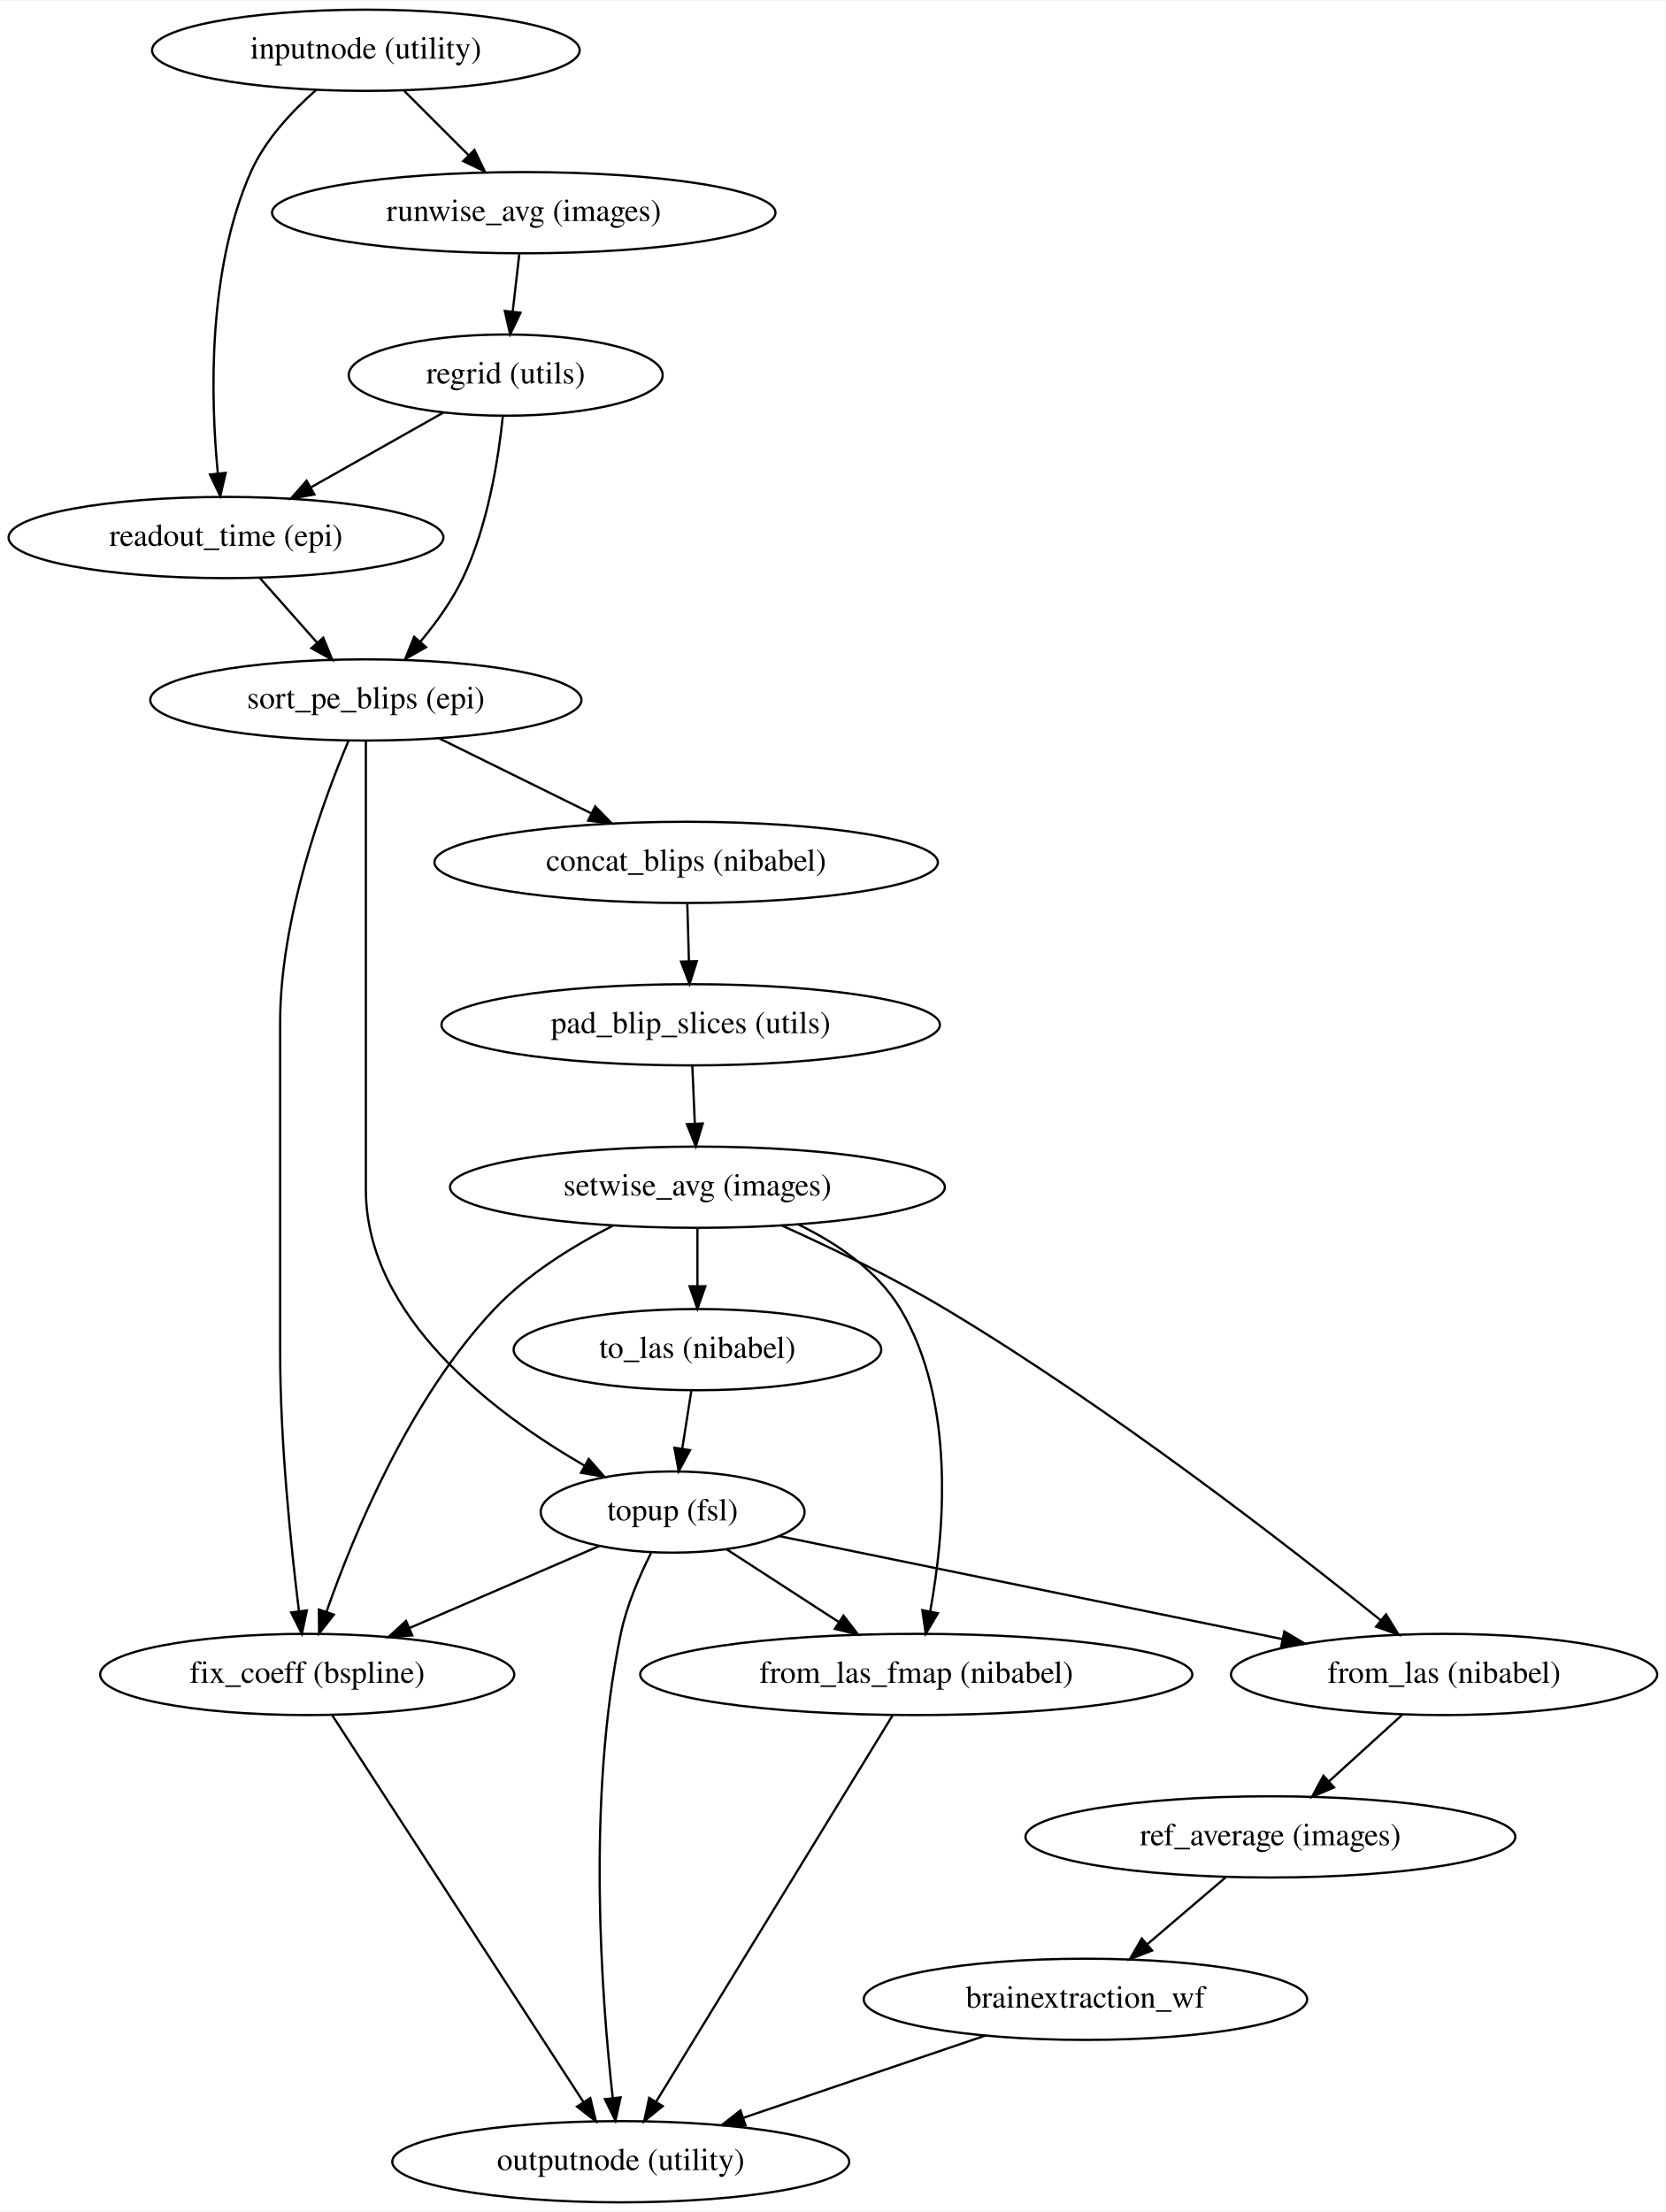
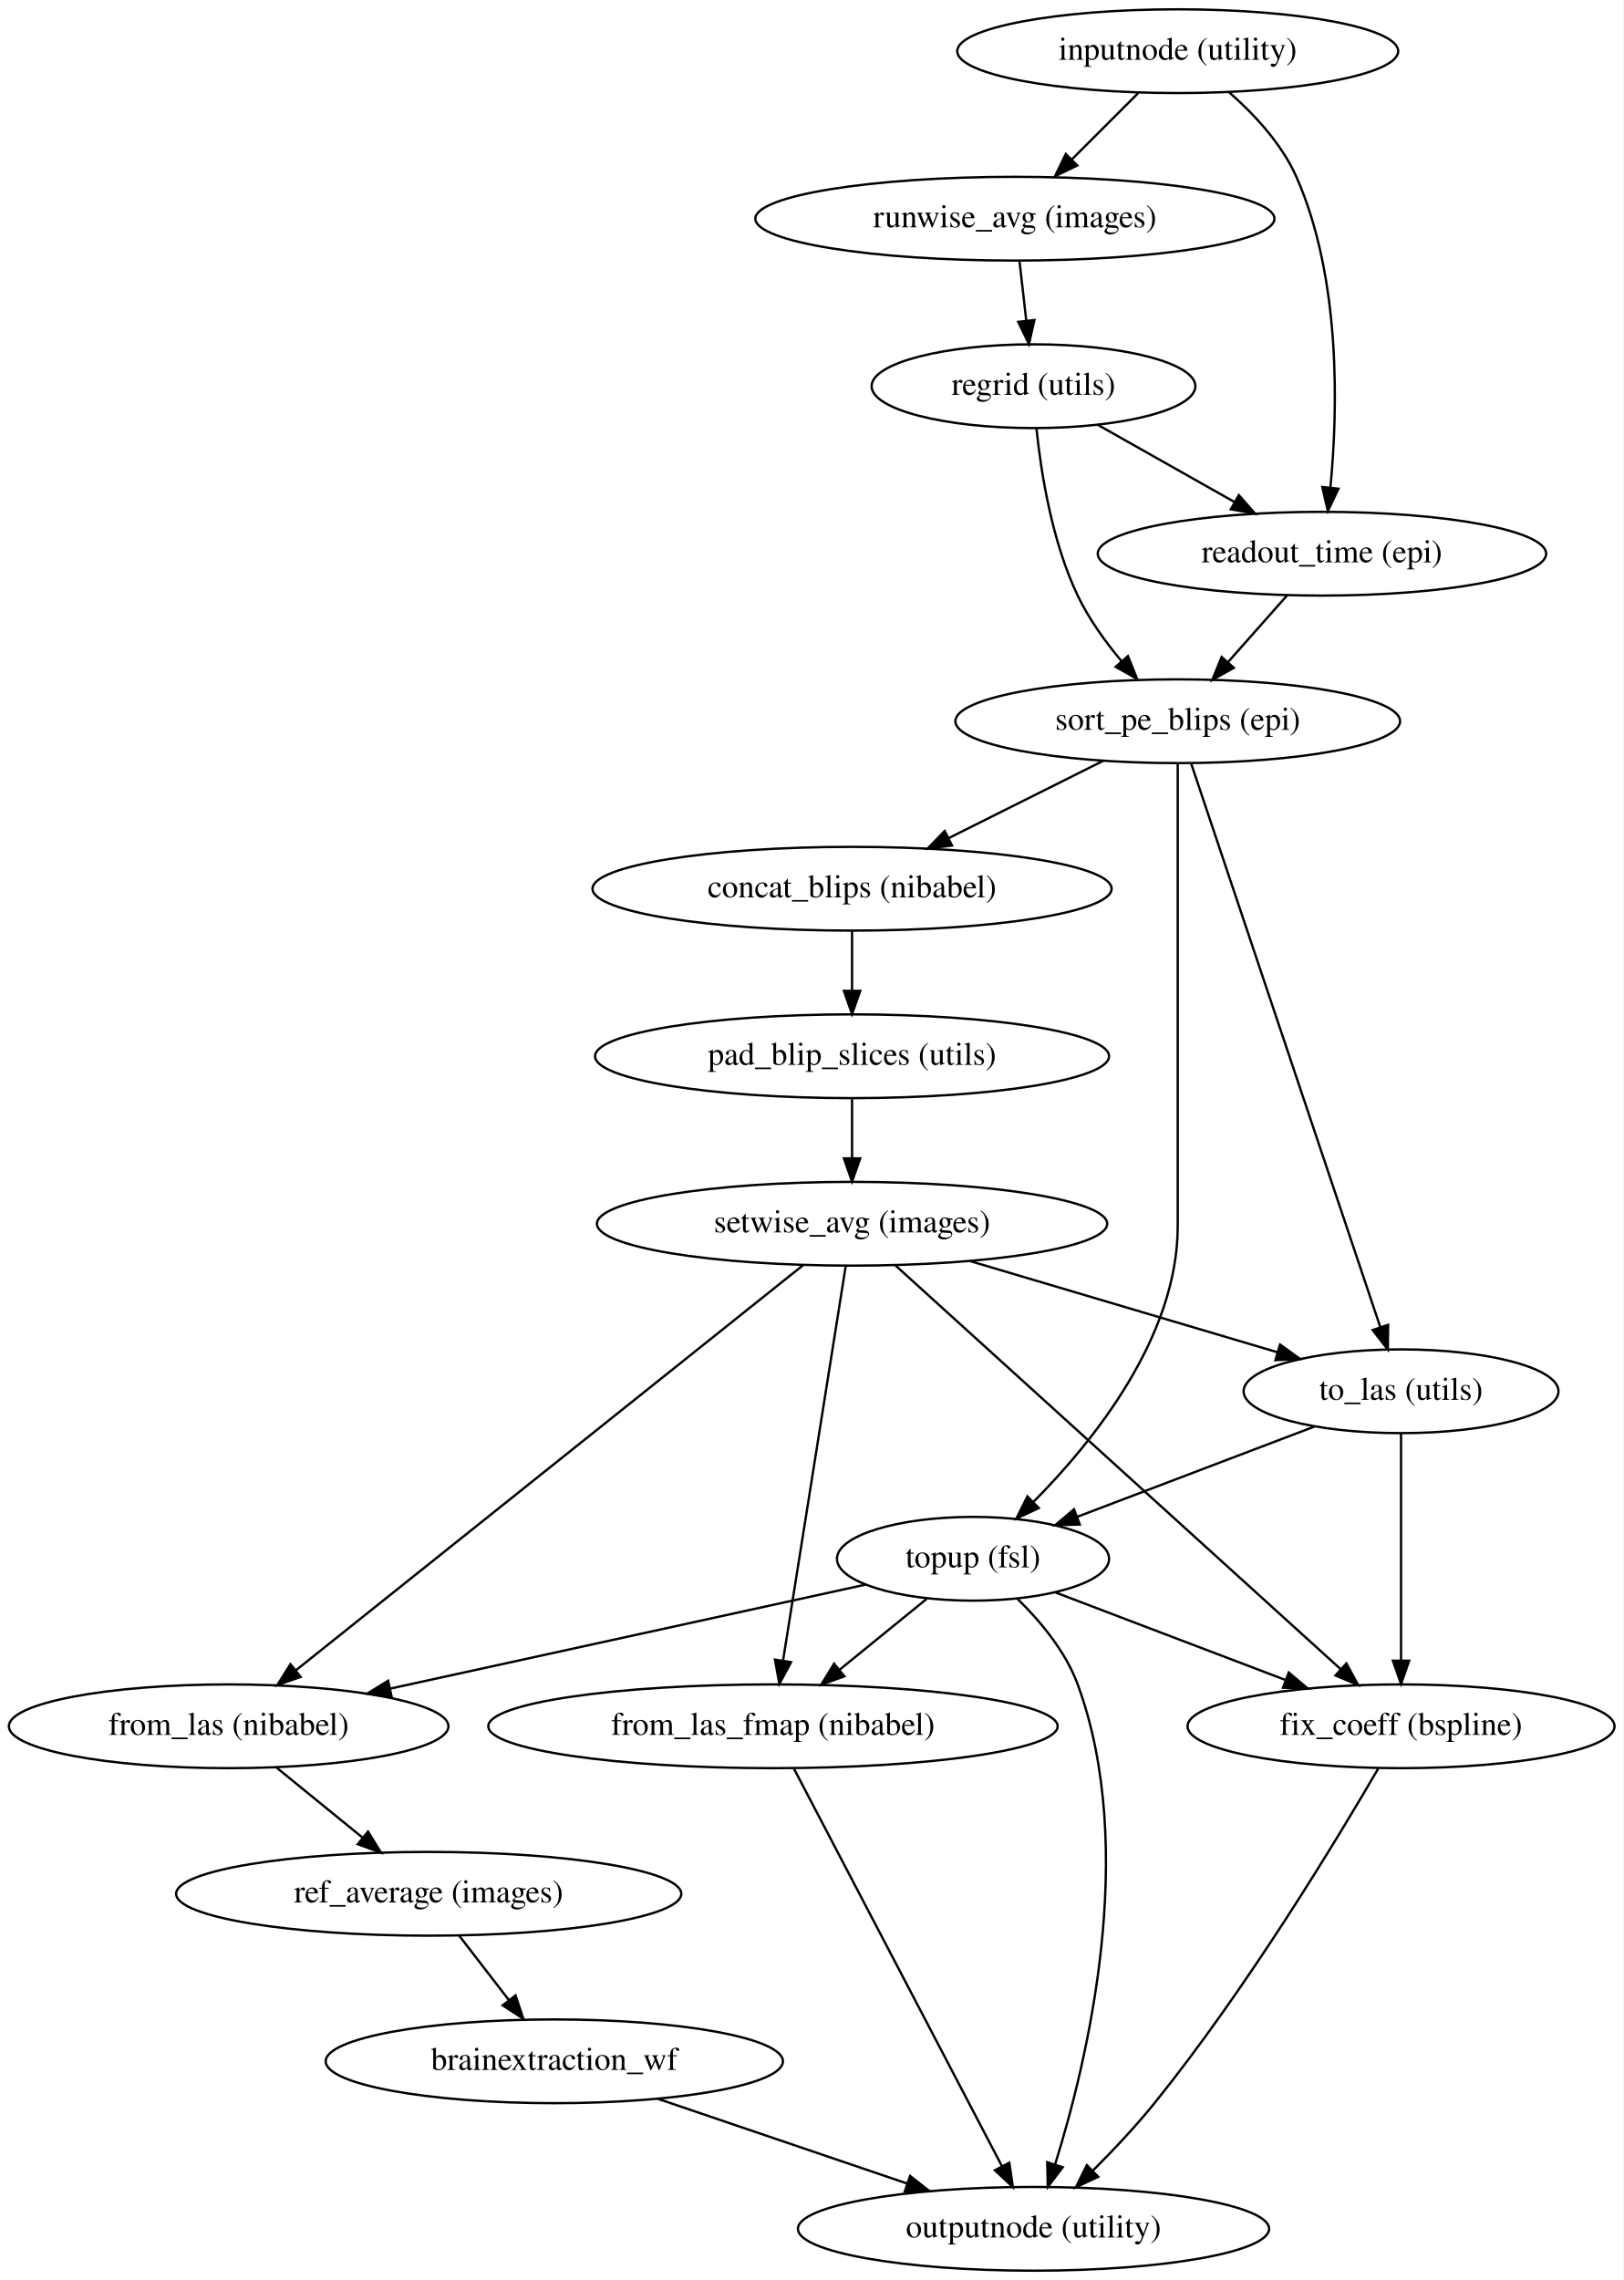
- <svg xmlns="http://www.w3.org/2000/svg" width="738pt" height="980pt" viewBox="0.00 0.00 738.43 980.00">
+ <svg xmlns="http://www.w3.org/2000/svg" width="698pt" height="980pt" viewBox="0.00 0.00 697.88 980.00">
  <g id="graph0" class="graph" transform="scale(1 1) rotate(0) translate(4 976)">
-     <polygon fill="white" stroke="transparent" points="-4,4 -4,-976 734.43,-976 734.43,4 -4,4" />
+     <polygon fill="white" stroke="transparent" points="-4,4 -4,-976 693.88,-976 693.88,4 -4,4" />
    <g id="node1" class="node">
-       <ellipse fill="none" stroke="black" cx="158.19" cy="-954" rx="94.78" ry="18" />
-       <text text-anchor="middle" x="158.19" y="-950.3" font-family="Times,serif" font-size="14.00">inputnode (utility)</text>
+       <ellipse fill="none" stroke="black" cx="502.24" cy="-954" rx="94.78" ry="18" />
+       <text text-anchor="middle" x="502.24" y="-950.3" font-family="Times,serif" font-size="14.00">inputnode (utility)</text>
    </g>
    <g id="node2" class="node">
-       <ellipse fill="none" stroke="black" cx="228.19" cy="-882" rx="111.58" ry="18" />
-       <text text-anchor="middle" x="228.19" y="-878.3" font-family="Times,serif" font-size="14.00">runwise_avg (images)</text>
+       <ellipse fill="none" stroke="black" cx="432.24" cy="-882" rx="111.58" ry="18" />
+       <text text-anchor="middle" x="432.24" y="-878.3" font-family="Times,serif" font-size="14.00">runwise_avg (images)</text>
    </g>
    <g id="edge1" class="edge">
-       <path fill="none" stroke="black" d="M175.14,-936.05C183.69,-927.5 194.23,-916.96 203.66,-907.54" />
-       <polygon fill="black" stroke="black" points="206.32,-909.82 210.92,-900.28 201.37,-904.87 206.32,-909.82" />
+       <path fill="none" stroke="black" d="M485.3,-936.05C476.74,-927.5 466.2,-916.96 456.78,-907.54" />
+       <polygon fill="black" stroke="black" points="459.06,-904.87 449.52,-900.28 454.11,-909.82 459.06,-904.87" />
    </g>
    <g id="node3" class="node">
-       <ellipse fill="none" stroke="black" cx="96.19" cy="-738" rx="96.38" ry="18" />
-       <text text-anchor="middle" x="96.19" y="-734.3" font-family="Times,serif" font-size="14.00">readout_time (epi)</text>
+       <ellipse fill="none" stroke="black" cx="564.24" cy="-738" rx="96.38" ry="18" />
+       <text text-anchor="middle" x="564.24" y="-734.3" font-family="Times,serif" font-size="14.00">readout_time (epi)</text>
    </g>
    <g id="edge2" class="edge">
-       <path fill="none" stroke="black" d="M136.09,-936.34C125.38,-926.95 113.5,-914.24 107.19,-900 87.91,-856.51 89.37,-799.88 92.54,-766.67" />
-       <polygon fill="black" stroke="black" points="96.06,-766.68 93.65,-756.36 89.1,-765.93 96.06,-766.68" />
+       <path fill="none" stroke="black" d="M524.34,-936.34C535.05,-926.95 546.93,-914.24 553.24,-900 572.52,-856.51 571.06,-799.88 567.9,-766.67" />
+       <polygon fill="black" stroke="black" points="571.34,-765.93 566.78,-756.36 564.38,-766.68 571.34,-765.93" />
    </g>
    <g id="node4" class="node">
-       <ellipse fill="none" stroke="black" cx="220.19" cy="-810" rx="69.59" ry="18" />
-       <text text-anchor="middle" x="220.19" y="-806.3" font-family="Times,serif" font-size="14.00">regrid (utils)</text>
+       <ellipse fill="none" stroke="black" cx="440.24" cy="-810" rx="69.59" ry="18" />
+       <text text-anchor="middle" x="440.24" y="-806.3" font-family="Times,serif" font-size="14.00">regrid (utils)</text>
    </g>
    <g id="edge3" class="edge">
-       <path fill="none" stroke="black" d="M226.21,-863.7C225.33,-855.98 224.27,-846.71 223.29,-838.11" />
-       <polygon fill="black" stroke="black" points="226.76,-837.64 222.15,-828.1 219.8,-838.44 226.76,-837.64" />
+       <path fill="none" stroke="black" d="M434.22,-863.7C435.1,-855.98 436.16,-846.71 437.14,-838.11" />
+       <polygon fill="black" stroke="black" points="440.63,-838.44 438.29,-828.1 433.67,-837.64 440.63,-838.44" />
    </g>
    <g id="node5" class="node">
-       <ellipse fill="none" stroke="black" cx="158.19" cy="-666" rx="95.58" ry="18" />
-       <text text-anchor="middle" x="158.19" y="-662.3" font-family="Times,serif" font-size="14.00">sort_pe_blips (epi)</text>
+       <ellipse fill="none" stroke="black" cx="502.24" cy="-666" rx="95.58" ry="18" />
+       <text text-anchor="middle" x="502.24" y="-662.3" font-family="Times,serif" font-size="14.00">sort_pe_blips (epi)</text>
    </g>
    <g id="edge4" class="edge">
-       <path fill="none" stroke="black" d="M111.2,-720.05C118.82,-711.46 128.2,-700.86 136.58,-691.4" />
-       <polygon fill="black" stroke="black" points="139.31,-693.6 143.32,-683.79 134.07,-688.95 139.31,-693.6" />
+       <path fill="none" stroke="black" d="M549.23,-720.05C541.62,-711.46 532.23,-700.86 523.85,-691.4" />
+       <polygon fill="black" stroke="black" points="526.36,-688.95 517.11,-683.79 521.12,-693.6 526.36,-688.95" />
    </g>
    <g id="edge5" class="edge">
-       <path fill="none" stroke="black" d="M192.67,-793.46C175.3,-783.66 152.64,-770.86 133.64,-760.14" />
-       <polygon fill="black" stroke="black" points="135.36,-757.09 124.93,-755.22 131.91,-763.19 135.36,-757.09" />
+       <path fill="none" stroke="black" d="M467.76,-793.46C485.13,-783.66 507.8,-770.86 526.79,-760.14" />
+       <polygon fill="black" stroke="black" points="528.52,-763.19 535.51,-755.22 525.08,-757.09 528.52,-763.19" />
    </g>
    <g id="edge6" class="edge">
-       <path fill="none" stroke="black" d="M218.92,-791.84C217.02,-773.33 212.37,-743.38 201.19,-720 196.39,-709.95 189.32,-700.14 182.29,-691.75" />
-       <polygon fill="black" stroke="black" points="184.87,-689.38 175.64,-684.17 179.61,-693.99 184.87,-689.38" />
+       <path fill="none" stroke="black" d="M441.51,-791.84C443.41,-773.33 448.07,-743.38 459.24,-720 464.04,-709.95 471.11,-700.14 478.14,-691.75" />
+       <polygon fill="black" stroke="black" points="480.83,-693.99 484.79,-684.17 475.56,-689.38 480.83,-693.99" />
    </g>
    <g id="node6" class="node">
-       <ellipse fill="none" stroke="black" cx="294.19" cy="-306" rx="58.49" ry="18" />
-       <text text-anchor="middle" x="294.19" y="-302.3" font-family="Times,serif" font-size="14.00">topup (fsl)</text>
+       <ellipse fill="none" stroke="black" cx="414.24" cy="-306" rx="58.49" ry="18" />
+       <text text-anchor="middle" x="414.24" y="-302.3" font-family="Times,serif" font-size="14.00">topup (fsl)</text>
    </g>
    <g id="edge7" class="edge">
-       <path fill="none" stroke="black" d="M158.19,-647.95C158.19,-621.29 158.19,-568.11 158.19,-523 158.19,-523 158.19,-523 158.19,-449 158.19,-392.51 215.02,-349.72 255.21,-326.52" />
-       <polygon fill="black" stroke="black" points="256.99,-329.53 264.01,-321.59 253.57,-323.42 256.99,-329.53" />
+       <path fill="none" stroke="black" d="M502.24,-647.95C502.24,-621.29 502.24,-568.11 502.24,-523 502.24,-523 502.24,-523 502.24,-449 502.24,-401.49 466.2,-356.63 440.25,-330.49" />
+       <polygon fill="black" stroke="black" points="442.5,-327.8 432.9,-323.31 437.61,-332.8 442.5,-327.8" />
    </g>
    <g id="node7" class="node">
-       <ellipse fill="none" stroke="black" cx="132.19" cy="-234" rx="91.78" ry="18" />
-       <text text-anchor="middle" x="132.19" y="-230.3" font-family="Times,serif" font-size="14.00">fix_coeff (bspline)</text>
+       <ellipse fill="none" stroke="black" cx="362.24" cy="-594" rx="111.58" ry="18" />
+       <text text-anchor="middle" x="362.24" y="-590.3" font-family="Times,serif" font-size="14.00">concat_blips (nibabel)</text>
    </g>
    <g id="edge8" class="edge">
-       <path fill="none" stroke="black" d="M150.5,-647.91C139.4,-621.62 120.19,-569.45 120.19,-523 120.19,-523 120.19,-523 120.19,-377 120.19,-336.85 125.01,-290.55 128.54,-262.02" />
-       <polygon fill="black" stroke="black" points="132.03,-262.37 129.82,-252.01 125.08,-261.49 132.03,-262.37" />
+       <path fill="none" stroke="black" d="M470.12,-648.94C450.43,-639.1 425.02,-626.39 403.81,-615.78" />
+       <polygon fill="black" stroke="black" points="405.21,-612.57 394.7,-611.23 402.07,-618.83 405.21,-612.57" />
    </g>
    <g id="node8" class="node">
-       <ellipse fill="none" stroke="black" cx="300.19" cy="-594" rx="111.58" ry="18" />
-       <text text-anchor="middle" x="300.19" y="-590.3" font-family="Times,serif" font-size="14.00">concat_blips (nibabel)</text>
+       <ellipse fill="none" stroke="black" cx="598.24" cy="-378" rx="67.69" ry="18" />
+       <text text-anchor="middle" x="598.24" y="-374.3" font-family="Times,serif" font-size="14.00">to_las (utils)</text>
    </g>
    <g id="edge9" class="edge">
-       <path fill="none" stroke="black" d="M190.77,-648.94C210.74,-639.1 236.52,-626.39 258.03,-615.78" />
-       <polygon fill="black" stroke="black" points="259.85,-618.79 267.27,-611.23 256.76,-612.51 259.85,-618.79" />
+       <path fill="none" stroke="black" d="M507.96,-647.97C524.07,-599.98 569.91,-463.41 589.35,-405.49" />
+       <polygon fill="black" stroke="black" points="592.69,-406.54 592.55,-395.94 586.05,-404.31 592.69,-406.54" />
+     </g>
+     <g id="node9" class="node">
+       <ellipse fill="none" stroke="black" cx="598.24" cy="-234" rx="91.78" ry="18" />
+       <text text-anchor="middle" x="598.24" y="-230.3" font-family="Times,serif" font-size="14.00">fix_coeff (bspline)</text>
    </g>
    <g id="edge10" class="edge">
-       <path fill="none" stroke="black" d="M261.8,-291C237.6,-280.55 204.21,-266.12 177.38,-254.53" />
-       <polygon fill="black" stroke="black" points="178.76,-251.31 168.19,-250.56 175.99,-257.74 178.76,-251.31" />
+       <path fill="none" stroke="black" d="M449.72,-291.5C477.83,-280.81 517.43,-265.74 548.67,-253.86" />
+       <polygon fill="black" stroke="black" points="549.97,-257.11 558.08,-250.28 547.48,-250.57 549.97,-257.11" />
    </g>
-     <g id="node9" class="node">
-       <ellipse fill="none" stroke="black" cx="271.19" cy="-18" rx="101.28" ry="18" />
-       <text text-anchor="middle" x="271.19" y="-14.3" font-family="Times,serif" font-size="14.00">outputnode (utility)</text>
+     <g id="node10" class="node">
+       <ellipse fill="none" stroke="black" cx="440.24" cy="-18" rx="101.28" ry="18" />
+       <text text-anchor="middle" x="440.24" y="-14.3" font-family="Times,serif" font-size="14.00">outputnode (utility)</text>
    </g>
    <g id="edge11" class="edge">
-       <path fill="none" stroke="black" d="M284.65,-287.93C279.55,-277.82 273.8,-264.57 271.19,-252 256.03,-178.98 262.71,-90.28 267.63,-46.36" />
-       <polygon fill="black" stroke="black" points="271.13,-46.54 268.83,-36.2 264.18,-45.72 271.13,-46.54" />
+       <path fill="none" stroke="black" d="M433.21,-288.92C443.02,-279.34 454,-266.28 459.24,-252 485.28,-181.11 463.42,-90.17 449.55,-45.78" />
+       <polygon fill="black" stroke="black" points="452.8,-44.47 446.39,-36.04 446.14,-46.63 452.8,-44.47" />
    </g>
-     <g id="node10" class="node">
-       <ellipse fill="none" stroke="black" cx="636.19" cy="-234" rx="94.48" ry="18" />
-       <text text-anchor="middle" x="636.19" y="-230.3" font-family="Times,serif" font-size="14.00">from_las (nibabel)</text>
+     <g id="node11" class="node">
+       <ellipse fill="none" stroke="black" cx="94.24" cy="-234" rx="94.48" ry="18" />
+       <text text-anchor="middle" x="94.24" y="-230.3" font-family="Times,serif" font-size="14.00">from_las (nibabel)</text>
    </g>
    <g id="edge12" class="edge">
-       <path fill="none" stroke="black" d="M341.39,-295.34C399.08,-283.53 497.29,-263.43 564.38,-249.7" />
-       <polygon fill="black" stroke="black" points="565.36,-253.07 574.45,-247.64 563.95,-246.21 565.36,-253.07" />
+       <path fill="none" stroke="black" d="M368.05,-294.9C314.52,-283.19 225.75,-263.77 163.85,-250.23" />
+       <polygon fill="black" stroke="black" points="164.29,-246.74 153.77,-248.02 162.79,-253.58 164.29,-246.74" />
    </g>
-     <g id="node11" class="node">
-       <ellipse fill="none" stroke="black" cx="402.19" cy="-234" rx="122.38" ry="18" />
-       <text text-anchor="middle" x="402.19" y="-230.3" font-family="Times,serif" font-size="14.00">from_las_fmap (nibabel)</text>
+     <g id="node12" class="node">
+       <ellipse fill="none" stroke="black" cx="328.24" cy="-234" rx="122.38" ry="18" />
+       <text text-anchor="middle" x="328.24" y="-230.3" font-family="Times,serif" font-size="14.00">from_las_fmap (nibabel)</text>
    </g>
    <g id="edge13" class="edge">
-       <path fill="none" stroke="black" d="M318.16,-289.46C332.74,-280.02 351.59,-267.79 367.75,-257.32" />
-       <polygon fill="black" stroke="black" points="369.92,-260.09 376.4,-251.71 366.11,-254.22 369.92,-260.09" />
+       <path fill="none" stroke="black" d="M394.3,-288.76C383.14,-279.69 369.05,-268.22 356.75,-258.21" />
+       <polygon fill="black" stroke="black" points="358.94,-255.48 348.98,-251.88 354.52,-260.91 358.94,-255.48" />
+     </g>
+     <g id="node14" class="node">
+       <ellipse fill="none" stroke="black" cx="362.24" cy="-522" rx="110.48" ry="18" />
+       <text text-anchor="middle" x="362.24" y="-518.3" font-family="Times,serif" font-size="14.00">pad_blip_slices (utils)</text>
    </g>
    <g id="edge14" class="edge">
-       <path fill="none" stroke="black" d="M143.33,-215.85C167.74,-178.27 226.04,-88.51 254.71,-44.37" />
-       <polygon fill="black" stroke="black" points="257.68,-46.23 260.19,-35.94 251.81,-42.42 257.68,-46.23" />
-     </g>
-     <g id="node14" class="node">
-       <ellipse fill="none" stroke="black" cx="302.19" cy="-522" rx="110.48" ry="18" />
-       <text text-anchor="middle" x="302.19" y="-518.3" font-family="Times,serif" font-size="14.00">pad_blip_slices (utils)</text>
+       <path fill="none" stroke="black" d="M362.24,-575.7C362.24,-567.98 362.24,-558.71 362.24,-550.11" />
+       <polygon fill="black" stroke="black" points="365.74,-550.1 362.24,-540.1 358.74,-550.1 365.74,-550.1" />
    </g>
    <g id="edge15" class="edge">
-       <path fill="none" stroke="black" d="M300.69,-575.7C300.91,-567.98 301.17,-558.71 301.42,-550.11" />
-       <polygon fill="black" stroke="black" points="304.92,-550.2 301.7,-540.1 297.92,-550 304.92,-550.2" />
+       <path fill="none" stroke="black" d="M561.01,-362.83C531.51,-351.61 490.19,-335.89 458.91,-323.99" />
+       <polygon fill="black" stroke="black" points="460.14,-320.72 449.55,-320.43 457.65,-327.26 460.14,-320.72" />
+     </g>
+     <g id="edge16" class="edge">
+       <path fill="none" stroke="black" d="M598.24,-359.87C598.24,-335.67 598.24,-291.21 598.24,-262.39" />
+       <polygon fill="black" stroke="black" points="601.74,-262.19 598.24,-252.19 594.74,-262.19 601.74,-262.19" />
+     </g>
+     <g id="edge17" class="edge">
+       <path fill="none" stroke="black" d="M588.42,-215.8C570.81,-185.52 531.97,-121.22 492.24,-72 484.15,-61.97 474.44,-51.69 465.62,-42.88" />
+       <polygon fill="black" stroke="black" points="468.06,-40.37 458.47,-35.87 463.16,-45.37 468.06,-40.37" />
    </g>
    <g id="node15" class="node">
-       <ellipse fill="none" stroke="black" cx="559.19" cy="-162" rx="108.58" ry="18" />
-       <text text-anchor="middle" x="559.19" y="-158.3" font-family="Times,serif" font-size="14.00">ref_average (images)</text>
-     </g>
-     <g id="edge16" class="edge">
-       <path fill="none" stroke="black" d="M617.55,-216.05C607.81,-207.2 595.73,-196.22 585.1,-186.55" />
-       <polygon fill="black" stroke="black" points="587.41,-183.93 577.66,-179.79 582.7,-189.11 587.41,-183.93" />
-     </g>
-     <g id="edge17" class="edge">
-       <path fill="none" stroke="black" d="M391.69,-215.85C368.74,-178.35 313.97,-88.88 286.89,-44.65" />
-       <polygon fill="black" stroke="black" points="289.76,-42.64 281.56,-35.94 283.79,-46.29 289.76,-42.64" />
-     </g>
-     <g id="node12" class="node">
-       <ellipse fill="none" stroke="black" cx="305.19" cy="-450" rx="109.68" ry="18" />
-       <text text-anchor="middle" x="305.19" y="-446.3" font-family="Times,serif" font-size="14.00">setwise_avg (images)</text>
+       <ellipse fill="none" stroke="black" cx="180.24" cy="-162" rx="108.58" ry="18" />
+       <text text-anchor="middle" x="180.24" y="-158.3" font-family="Times,serif" font-size="14.00">ref_average (images)</text>
    </g>
    <g id="edge18" class="edge">
-       <path fill="none" stroke="black" d="M267.74,-432.96C250.16,-424.02 229.89,-411.55 215.19,-396 177.7,-356.34 152.9,-296.46 140.81,-262" />
-       <polygon fill="black" stroke="black" points="144,-260.52 137.46,-252.18 137.37,-262.77 144,-260.52" />
+       <path fill="none" stroke="black" d="M114.62,-216.41C125.68,-207.41 139.53,-196.14 151.65,-186.27" />
+       <polygon fill="black" stroke="black" points="154.16,-188.74 159.71,-179.71 149.74,-183.31 154.16,-188.74" />
+     </g>
+     <g id="edge19" class="edge">
+       <path fill="none" stroke="black" d="M337.22,-215.85C356.8,-178.43 403.47,-89.25 426.67,-44.93" />
+       <polygon fill="black" stroke="black" points="429.84,-46.42 431.38,-35.94 423.64,-43.17 429.84,-46.42" />
+     </g>
+     <g id="node13" class="node">
+       <ellipse fill="none" stroke="black" cx="362.24" cy="-450" rx="109.68" ry="18" />
+       <text text-anchor="middle" x="362.24" y="-446.3" font-family="Times,serif" font-size="14.00">setwise_avg (images)</text>
+     </g>
+     <g id="edge21" class="edge">
+       <path fill="none" stroke="black" d="M412.87,-433.98C451.83,-422.43 505.51,-406.5 545.09,-394.77" />
+       <polygon fill="black" stroke="black" points="546.23,-398.08 554.83,-391.88 544.24,-391.37 546.23,-398.08" />
    </g>
    <g id="edge20" class="edge">
-       <path fill="none" stroke="black" d="M342.48,-433.06C364.19,-423.29 391.82,-409.99 415.19,-396 488.17,-352.33 567.24,-290.93 608.13,-258" />
-       <polygon fill="black" stroke="black" points="610.45,-260.63 616.03,-251.62 606.05,-255.19 610.45,-260.63" />
-     </g>
-     <g id="edge21" class="edge">
-       <path fill="none" stroke="black" d="M350.07,-433.4C367.19,-425.07 385.01,-412.94 395.19,-396 420.02,-354.67 414.59,-296.02 408.39,-262.1" />
-       <polygon fill="black" stroke="black" points="411.77,-261.14 406.39,-252.01 404.9,-262.5 411.77,-261.14" />
-     </g>
-     <g id="node13" class="node">
-       <ellipse fill="none" stroke="black" cx="305.19" cy="-378" rx="81.49" ry="18" />
-       <text text-anchor="middle" x="305.19" y="-374.3" font-family="Times,serif" font-size="14.00">to_las (nibabel)</text>
-     </g>
-     <g id="edge19" class="edge">
-       <path fill="none" stroke="black" d="M305.19,-431.7C305.19,-423.98 305.19,-414.71 305.19,-406.11" />
-       <polygon fill="black" stroke="black" points="308.69,-406.1 305.19,-396.1 301.69,-406.1 308.69,-406.1" />
+       <path fill="none" stroke="black" d="M380.76,-432.21C422.55,-394.31 524.27,-302.08 572.31,-258.52" />
+       <polygon fill="black" stroke="black" points="574.75,-261.02 579.81,-251.71 570.05,-255.84 574.75,-261.02" />
    </g>
    <g id="edge22" class="edge">
-       <path fill="none" stroke="black" d="M302.47,-359.7C301.26,-351.98 299.8,-342.71 298.45,-334.11" />
-       <polygon fill="black" stroke="black" points="301.89,-333.44 296.88,-324.1 294.97,-334.53 301.89,-333.44" />
+       <path fill="none" stroke="black" d="M341.21,-432.21C293.56,-394.16 177.29,-301.32 123.02,-257.98" />
+       <polygon fill="black" stroke="black" points="125.17,-255.22 115.17,-251.71 120.8,-260.69 125.17,-255.22" />
    </g>
    <g id="edge23" class="edge">
-       <path fill="none" stroke="black" d="M302.93,-503.7C303.26,-495.98 303.66,-486.71 304.03,-478.11" />
-       <polygon fill="black" stroke="black" points="307.53,-478.25 304.46,-468.1 300.53,-477.95 307.53,-478.25" />
+       <path fill="none" stroke="black" d="M359.52,-431.85C353.64,-394.83 339.71,-307.18 332.59,-262.39" />
+       <polygon fill="black" stroke="black" points="336.01,-261.56 330.98,-252.23 329.09,-262.66 336.01,-261.56" />
+     </g>
+     <g id="edge24" class="edge">
+       <path fill="none" stroke="black" d="M362.24,-503.7C362.24,-495.98 362.24,-486.71 362.24,-478.11" />
+       <polygon fill="black" stroke="black" points="365.74,-478.1 362.24,-468.1 358.74,-478.1 365.74,-478.1" />
    </g>
    <g id="node16" class="node">
-       <ellipse fill="none" stroke="black" cx="477.19" cy="-90" rx="98.28" ry="18" />
-       <text text-anchor="middle" x="477.19" y="-86.3" font-family="Times,serif" font-size="14.00">brainextraction_wf</text>
-     </g>
-     <g id="edge24" class="edge">
-       <path fill="none" stroke="black" d="M539.34,-144.05C528.97,-135.2 516.1,-124.22 504.78,-114.55" />
-       <polygon fill="black" stroke="black" points="506.74,-111.62 496.86,-107.79 502.19,-116.94 506.74,-111.62" />
+       <ellipse fill="none" stroke="black" cx="234.24" cy="-90" rx="98.28" ry="18" />
+       <text text-anchor="middle" x="234.24" y="-86.3" font-family="Times,serif" font-size="14.00">brainextraction_wf</text>
    </g>
    <g id="edge25" class="edge">
-       <path fill="none" stroke="black" d="M432.75,-73.9C401.31,-63.22 358.98,-48.83 325.54,-37.47" />
-       <polygon fill="black" stroke="black" points="326.51,-34.1 315.91,-34.2 324.25,-40.73 326.51,-34.1" />
+       <path fill="none" stroke="black" d="M193.31,-144.05C199.72,-135.75 207.56,-125.58 214.66,-116.38" />
+       <polygon fill="black" stroke="black" points="217.58,-118.33 220.91,-108.28 212.04,-114.06 217.58,-118.33" />
+     </g>
+     <g id="edge26" class="edge">
+       <path fill="none" stroke="black" d="M278.69,-73.9C310.12,-63.22 352.45,-48.83 385.9,-37.47" />
+       <polygon fill="black" stroke="black" points="387.18,-40.73 395.52,-34.2 384.93,-34.1 387.18,-40.73" />
    </g>
  </g>
</svg>
